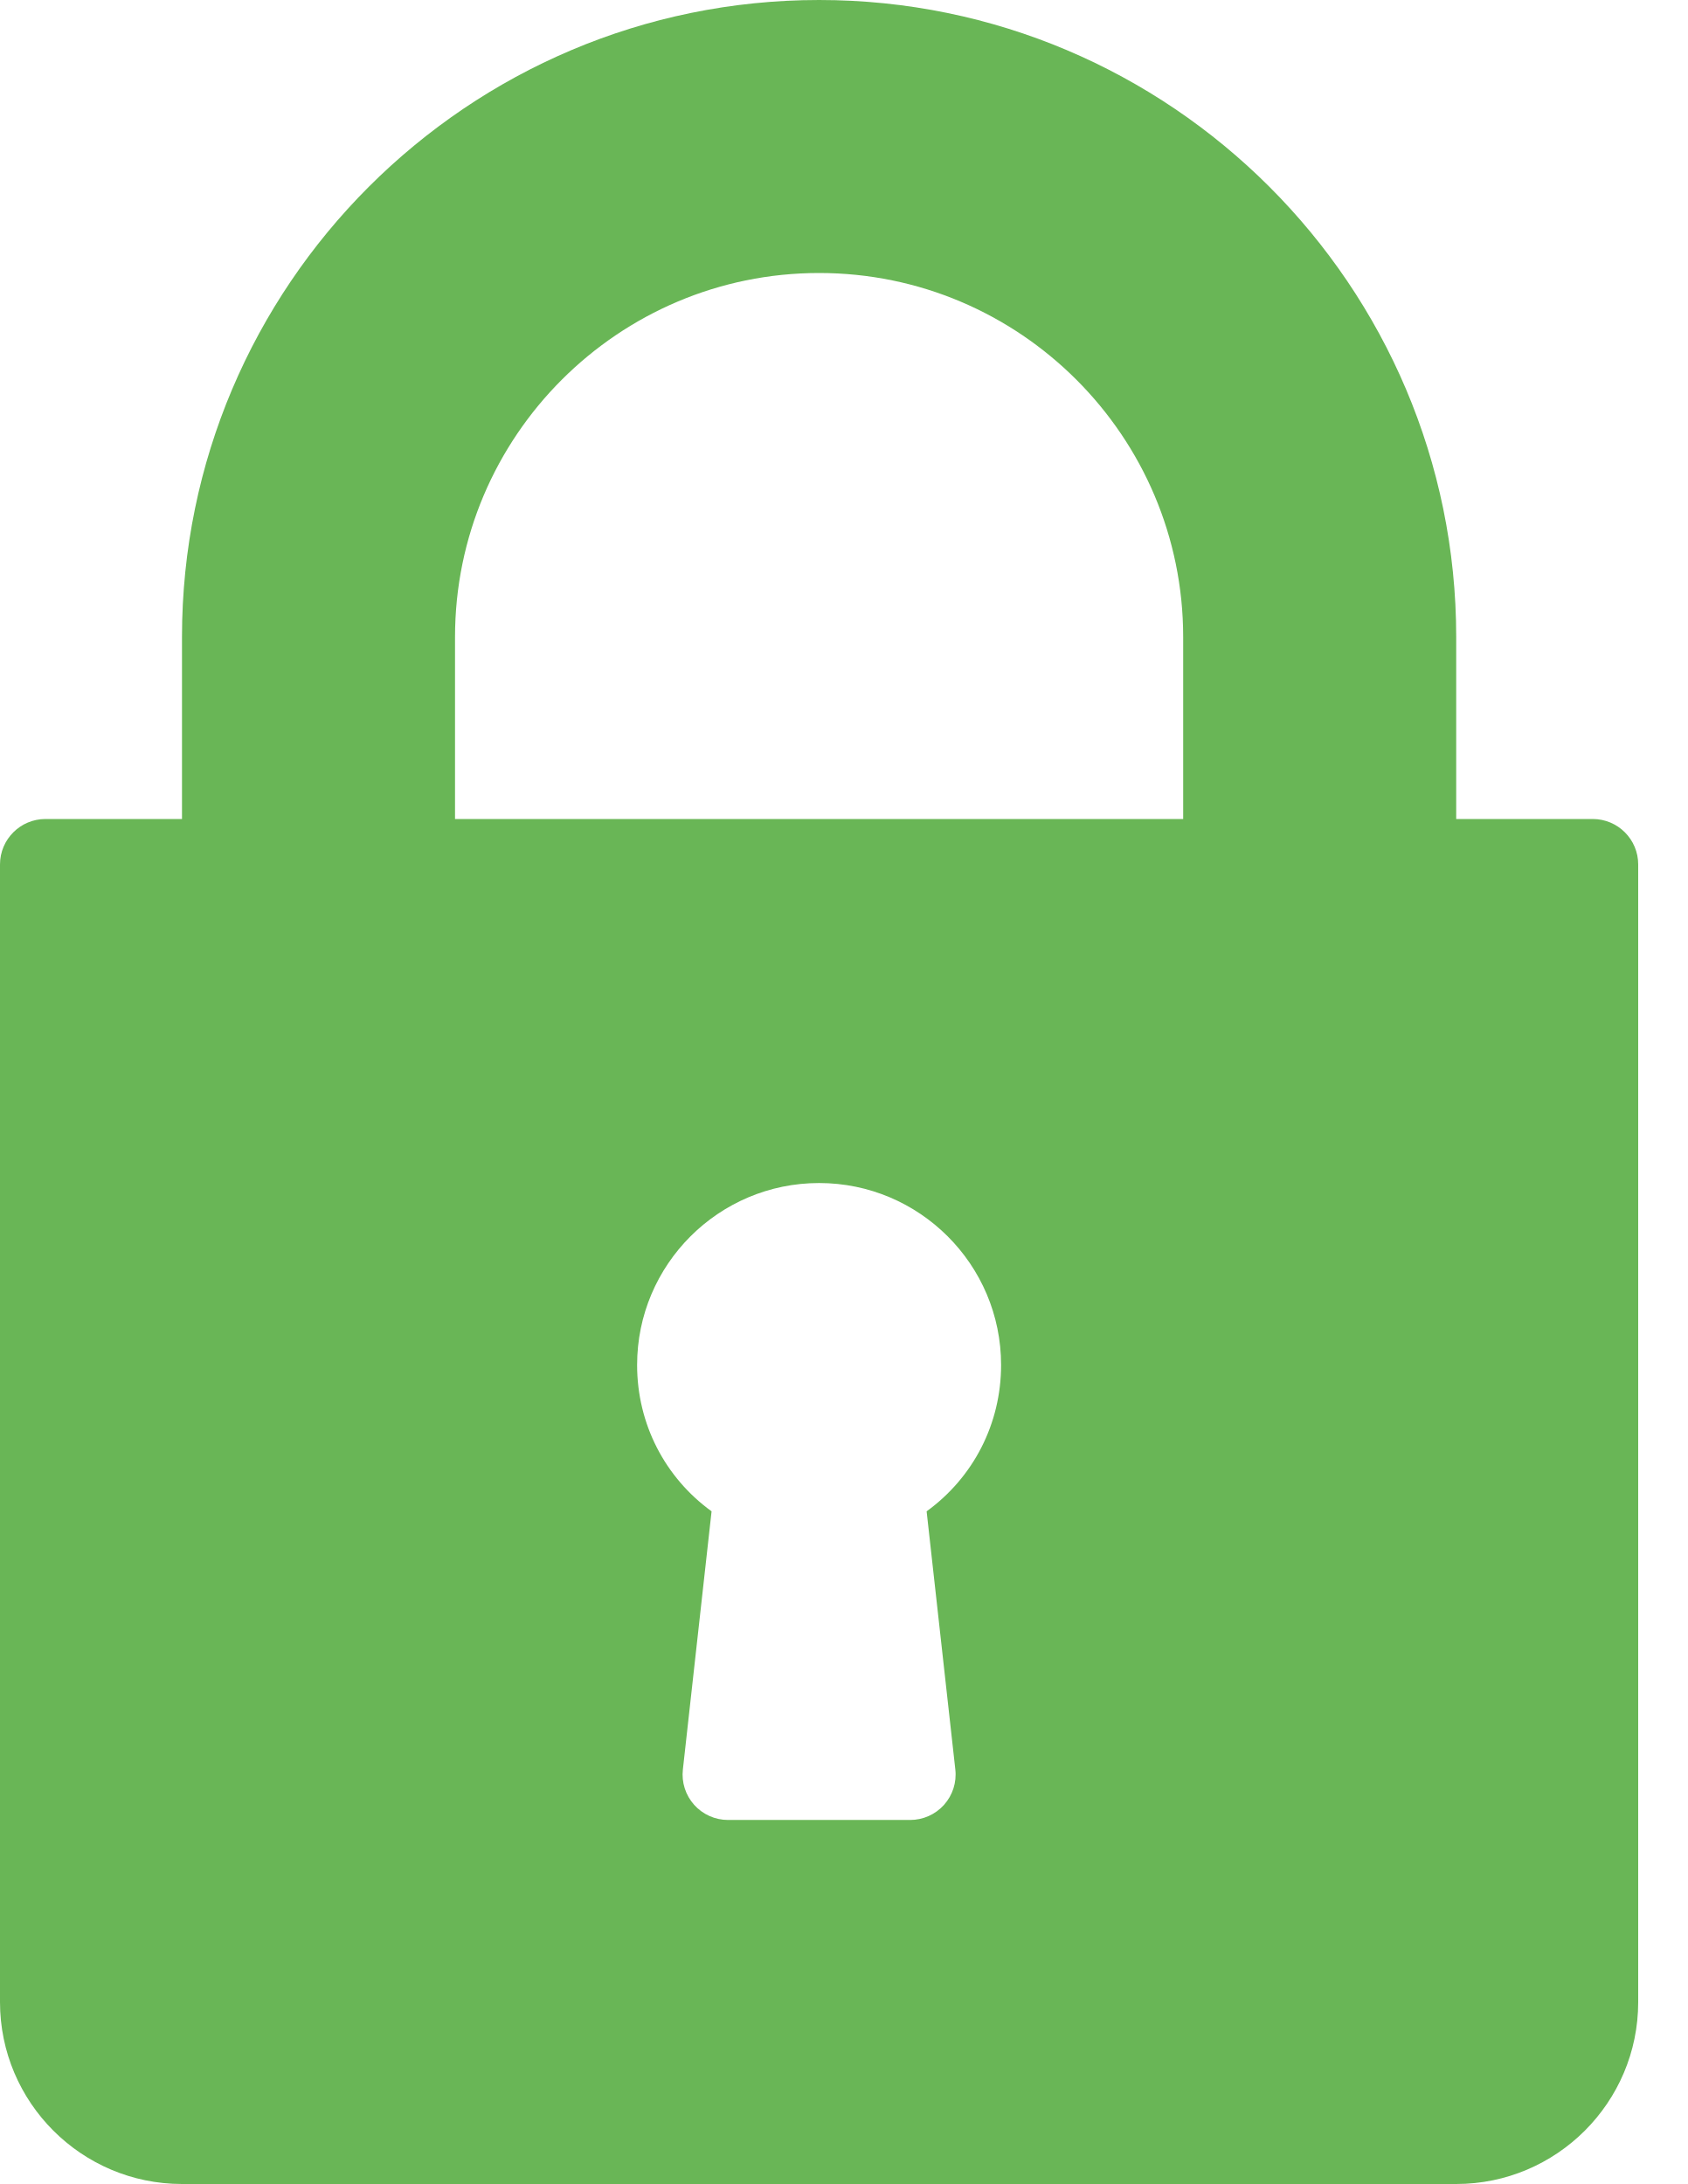
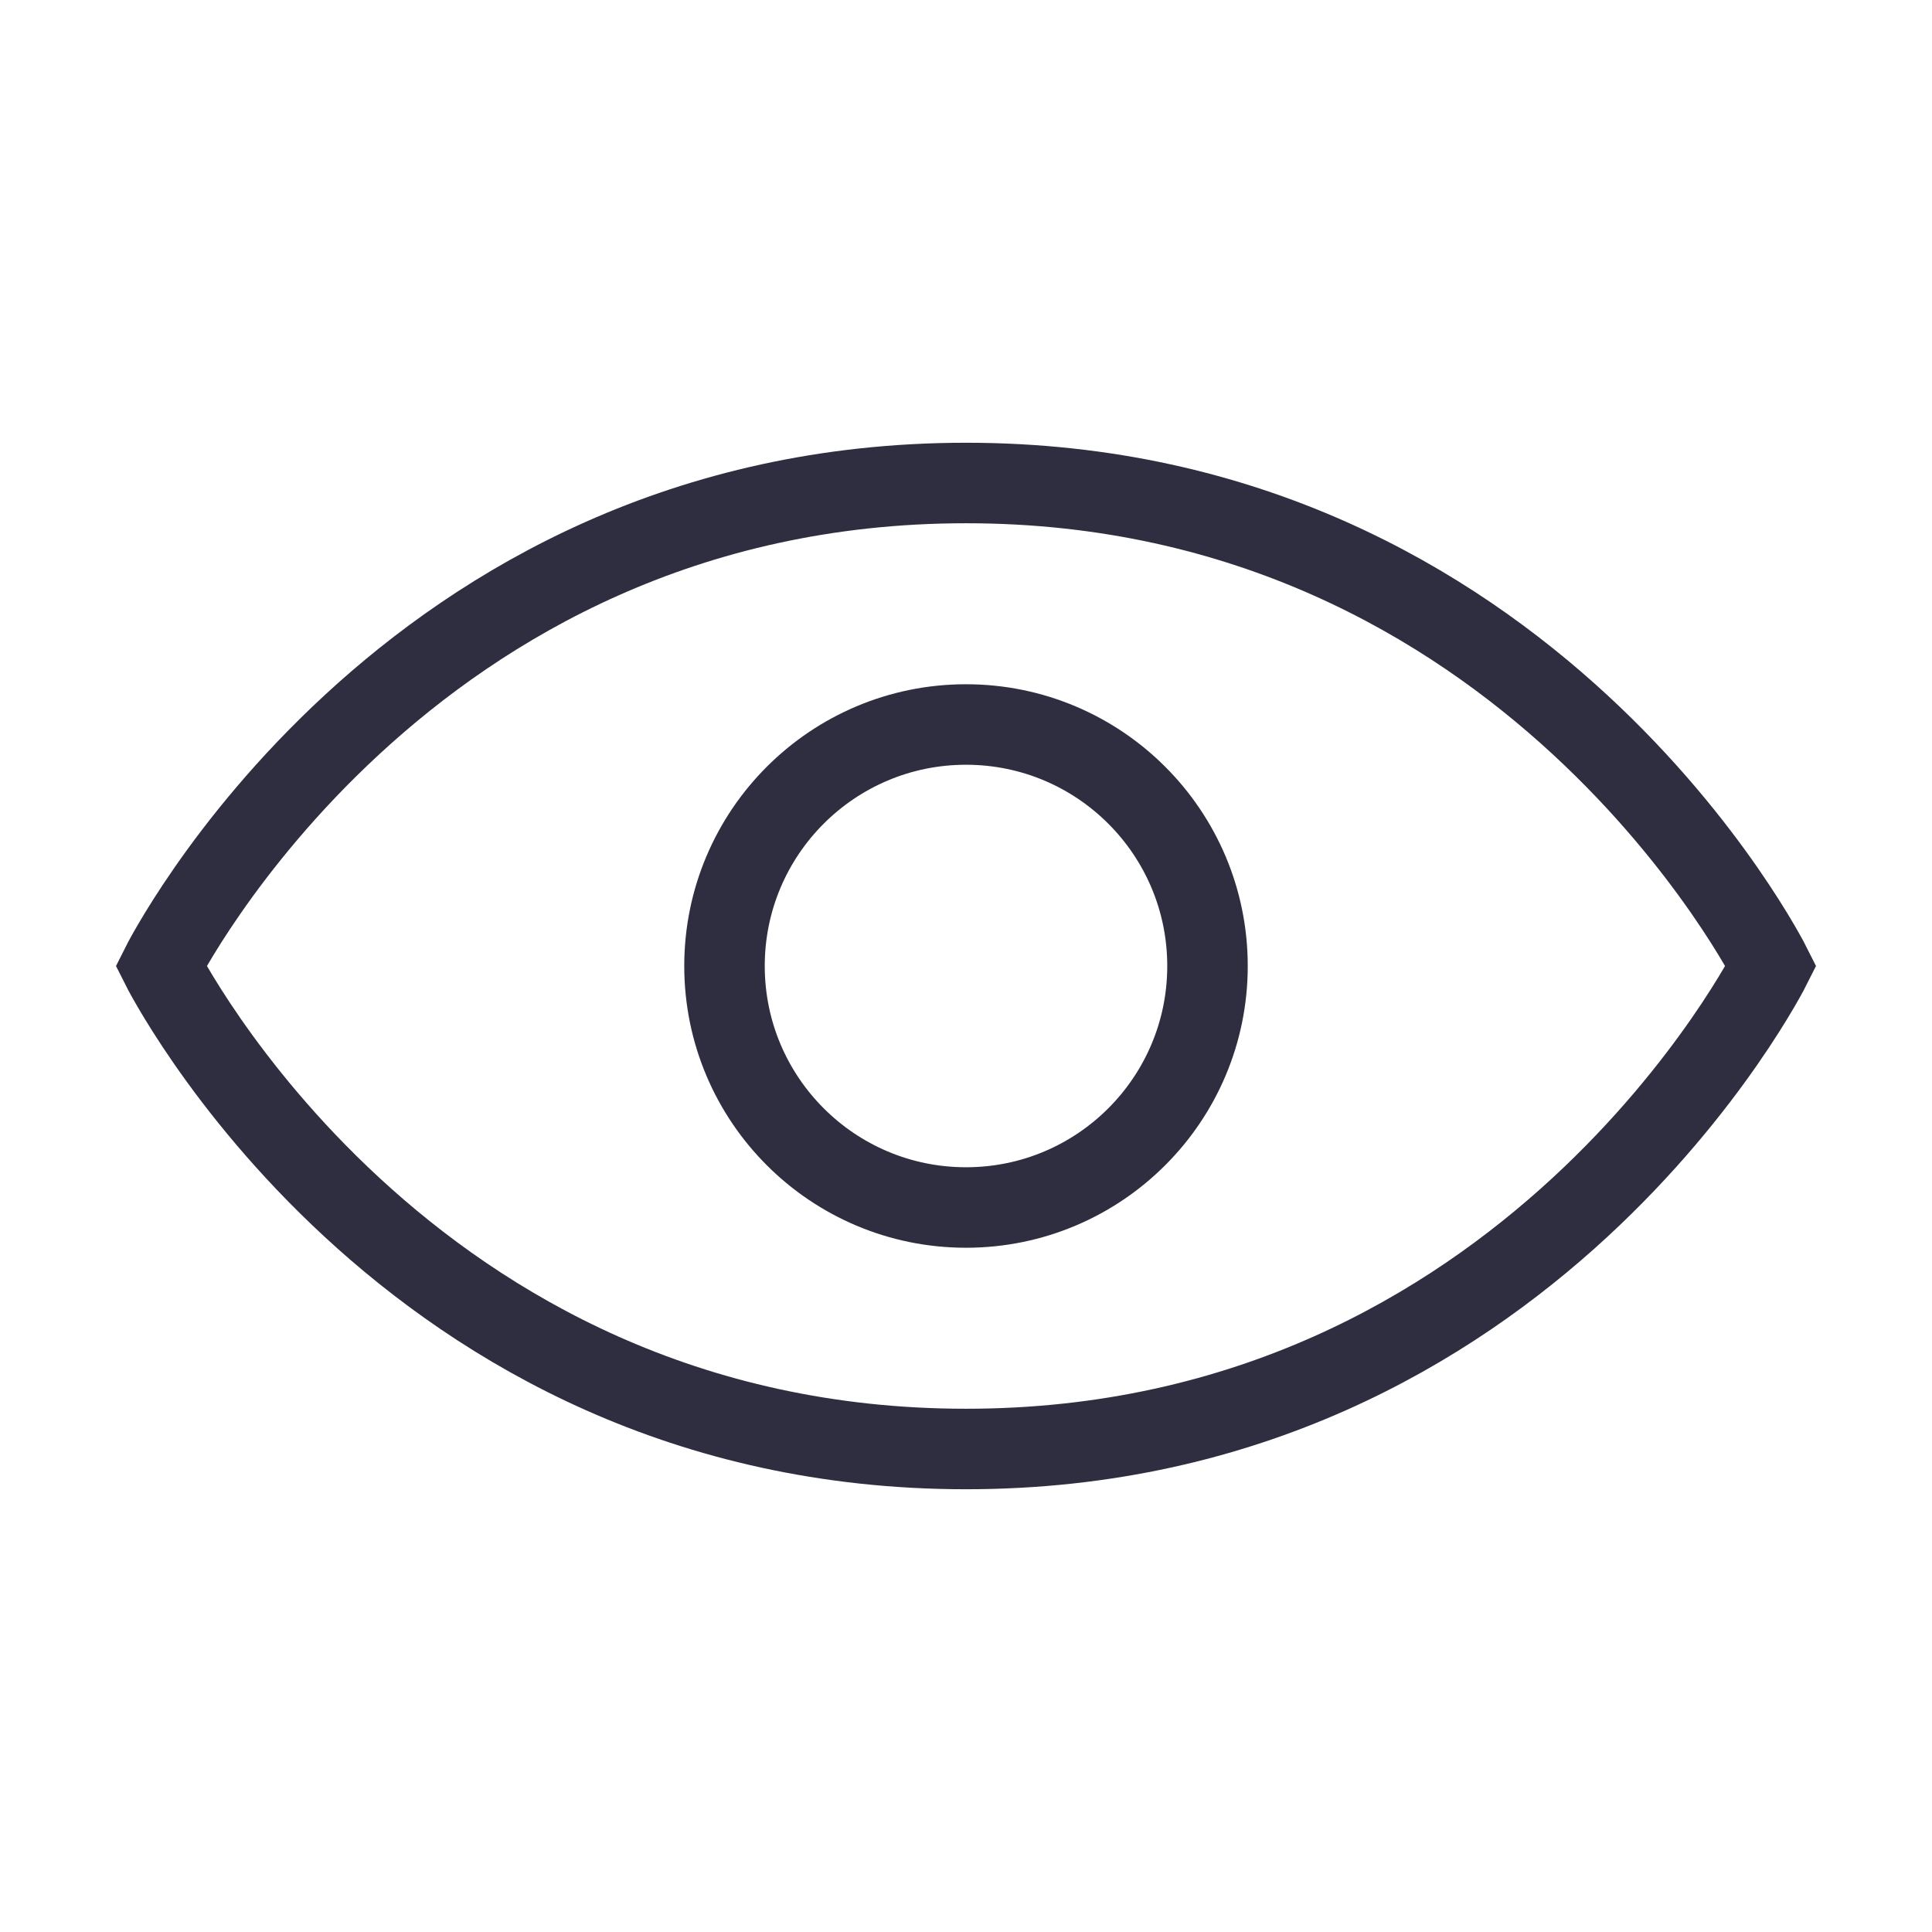
- <svg xmlns="http://www.w3.org/2000/svg" width="17" height="22" viewBox="0 0 17 22" fill="none">
-   <path d="M16.042 8.25H14.667V6.417C14.667 2.878 11.788 0 8.25 0C4.712 0 1.833 2.878 1.833 6.417V8.25H0.458C0.205 8.25 0 8.455 0 8.708V20.167C0 21.178 0.822 22 1.833 22H14.667C15.678 22 16.5 21.178 16.5 20.167V8.708C16.5 8.455 16.295 8.25 16.042 8.25ZM9.622 17.824C9.637 17.954 9.595 18.084 9.508 18.181C9.421 18.278 9.297 18.333 9.167 18.333H7.333C7.203 18.333 7.079 18.278 6.992 18.181C6.905 18.084 6.863 17.954 6.878 17.824L7.167 15.224C6.697 14.883 6.417 14.343 6.417 13.75C6.417 12.739 7.239 11.917 8.25 11.917C9.261 11.917 10.083 12.739 10.083 13.75C10.083 14.343 9.803 14.883 9.333 15.224L9.622 17.824ZM11.917 8.25H4.583V6.417C4.583 4.395 6.228 2.75 8.25 2.75C10.272 2.75 11.917 4.395 11.917 6.417V8.25Z" fill="#44A42C" fill-opacity="0.8" />
+ <svg xmlns="http://www.w3.org/2000/svg" width="24" height="24" viewBox="0 0 24 24" fill="none">
+   <path d="M22 12C22 12 19 18 12 18C5 18 2 12 2 12C2 12 5 6 12 6C19 6 22 12 22 12Z" stroke="#2F2E41" stroke-linecap="round" />
+   <circle cx="12" cy="12" r="3" stroke="#2F2E41" stroke-linecap="round" />
</svg>
